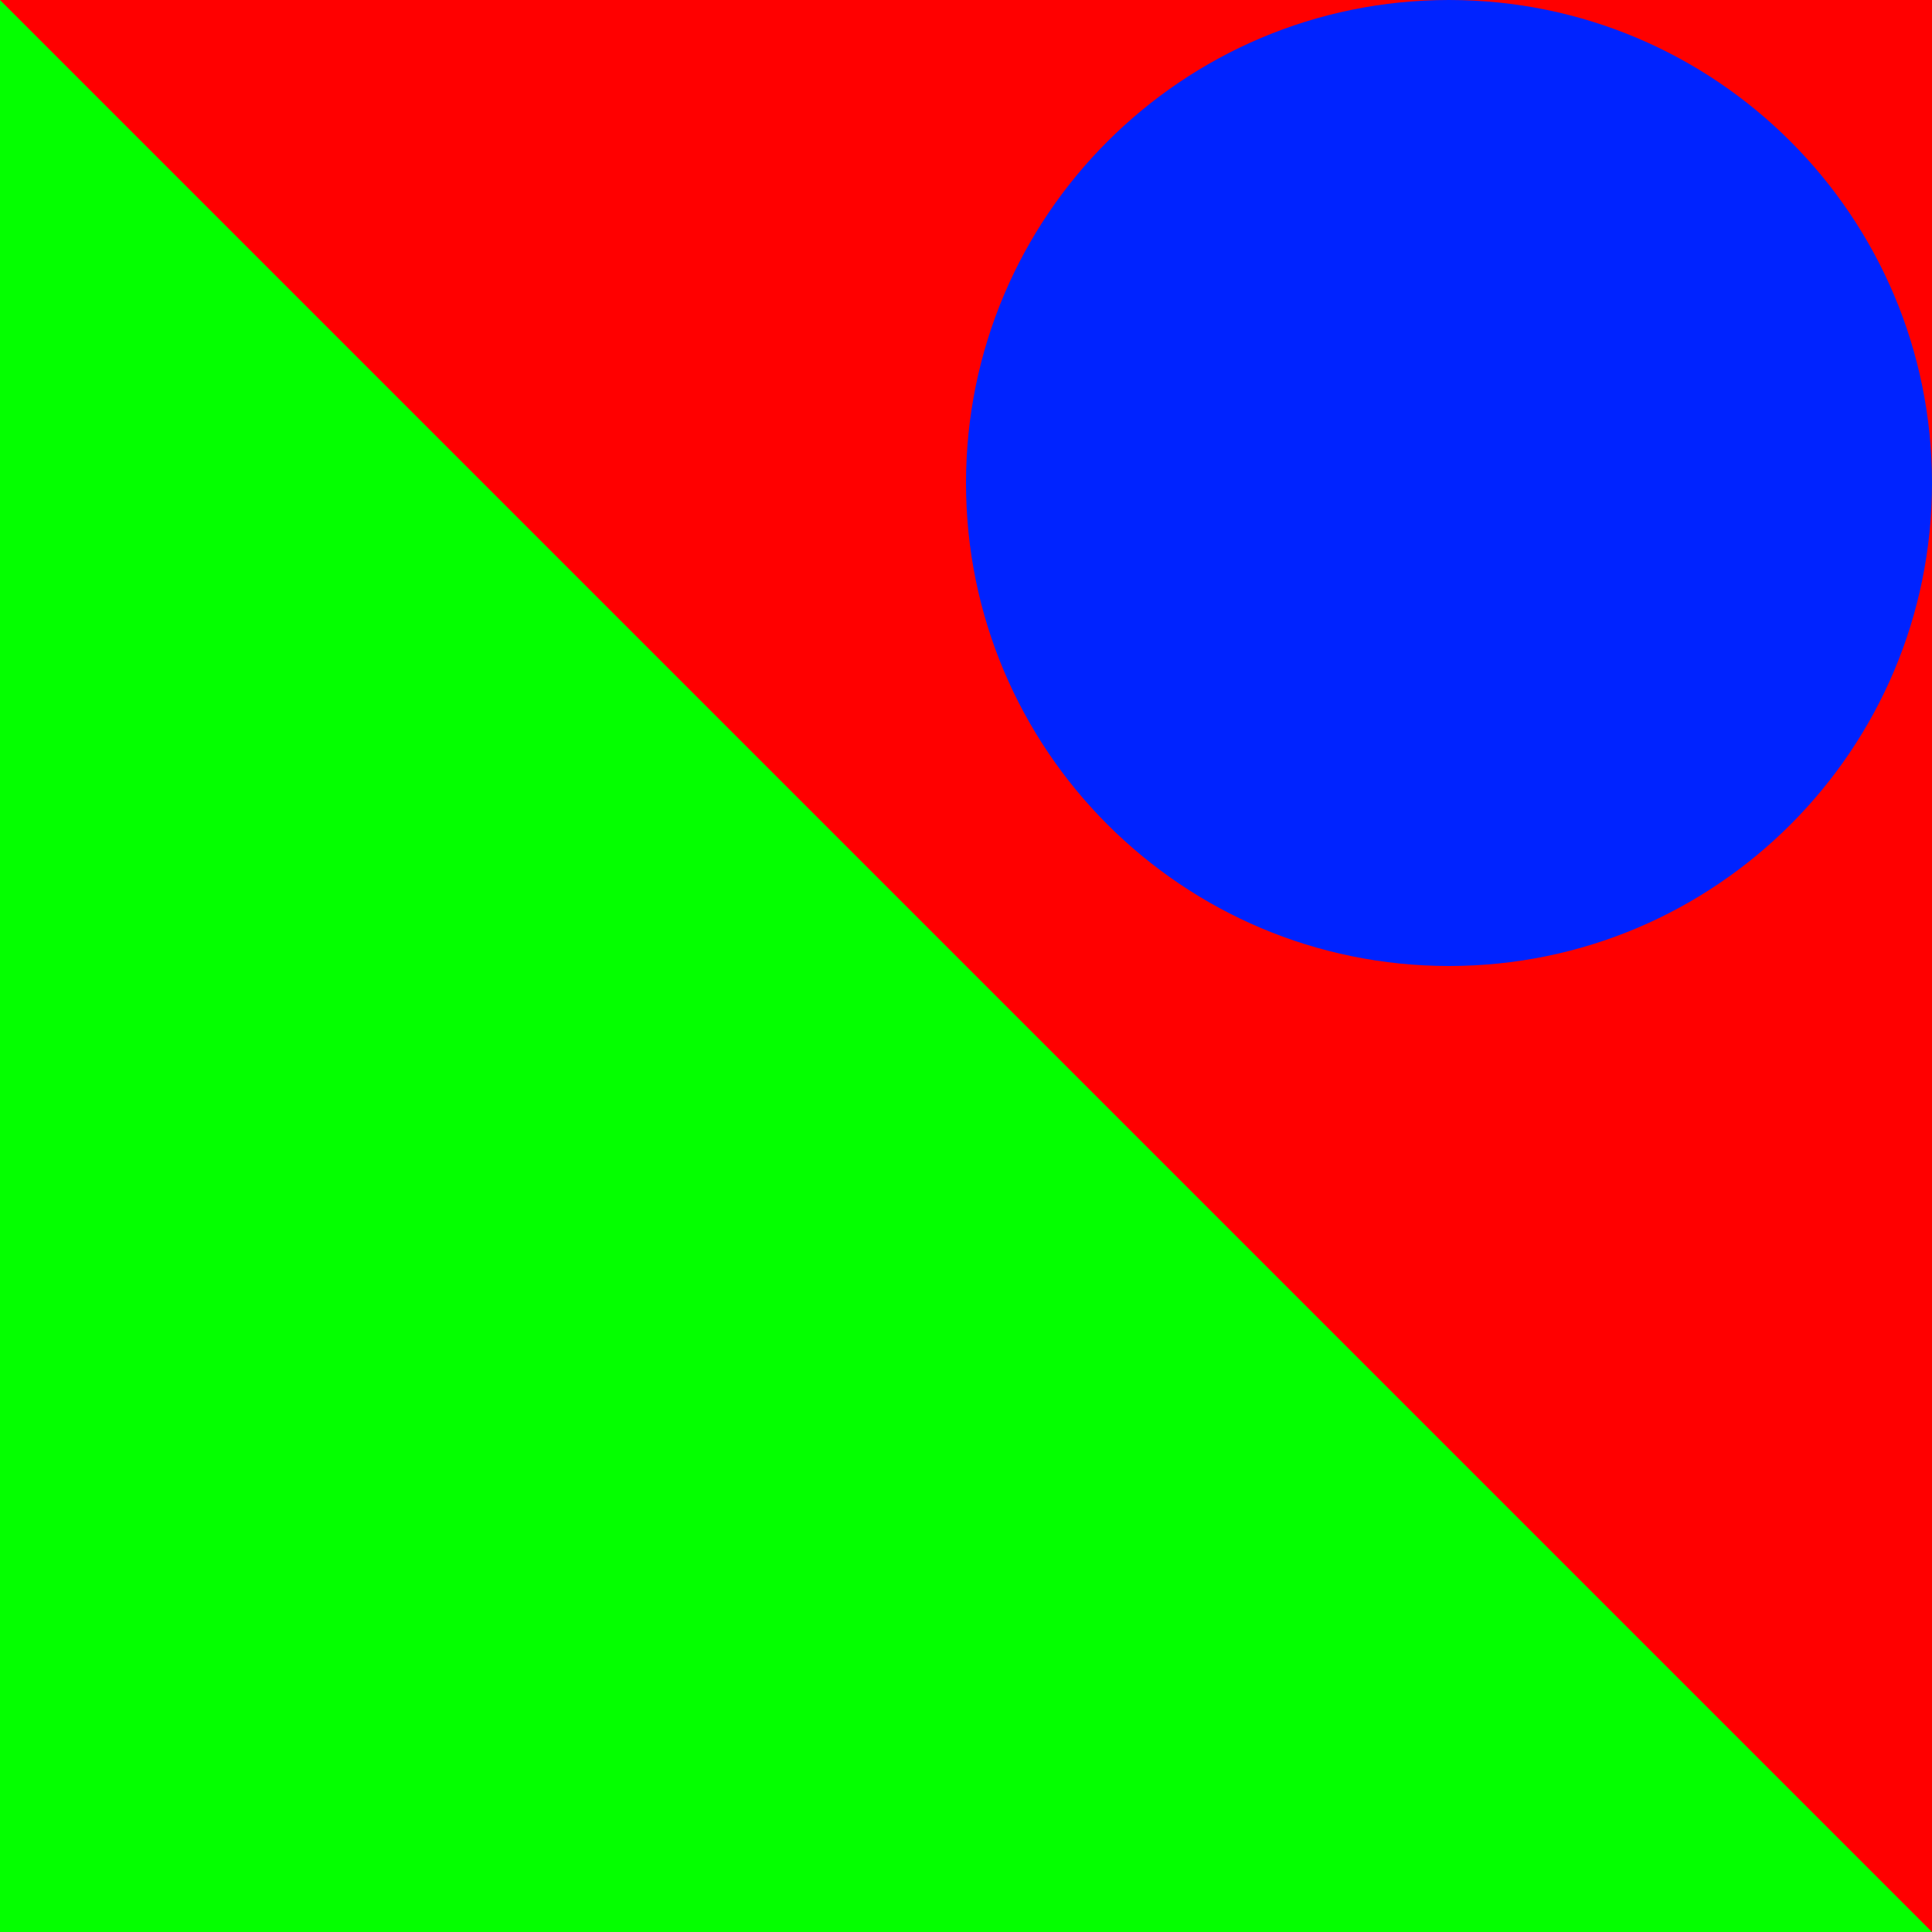
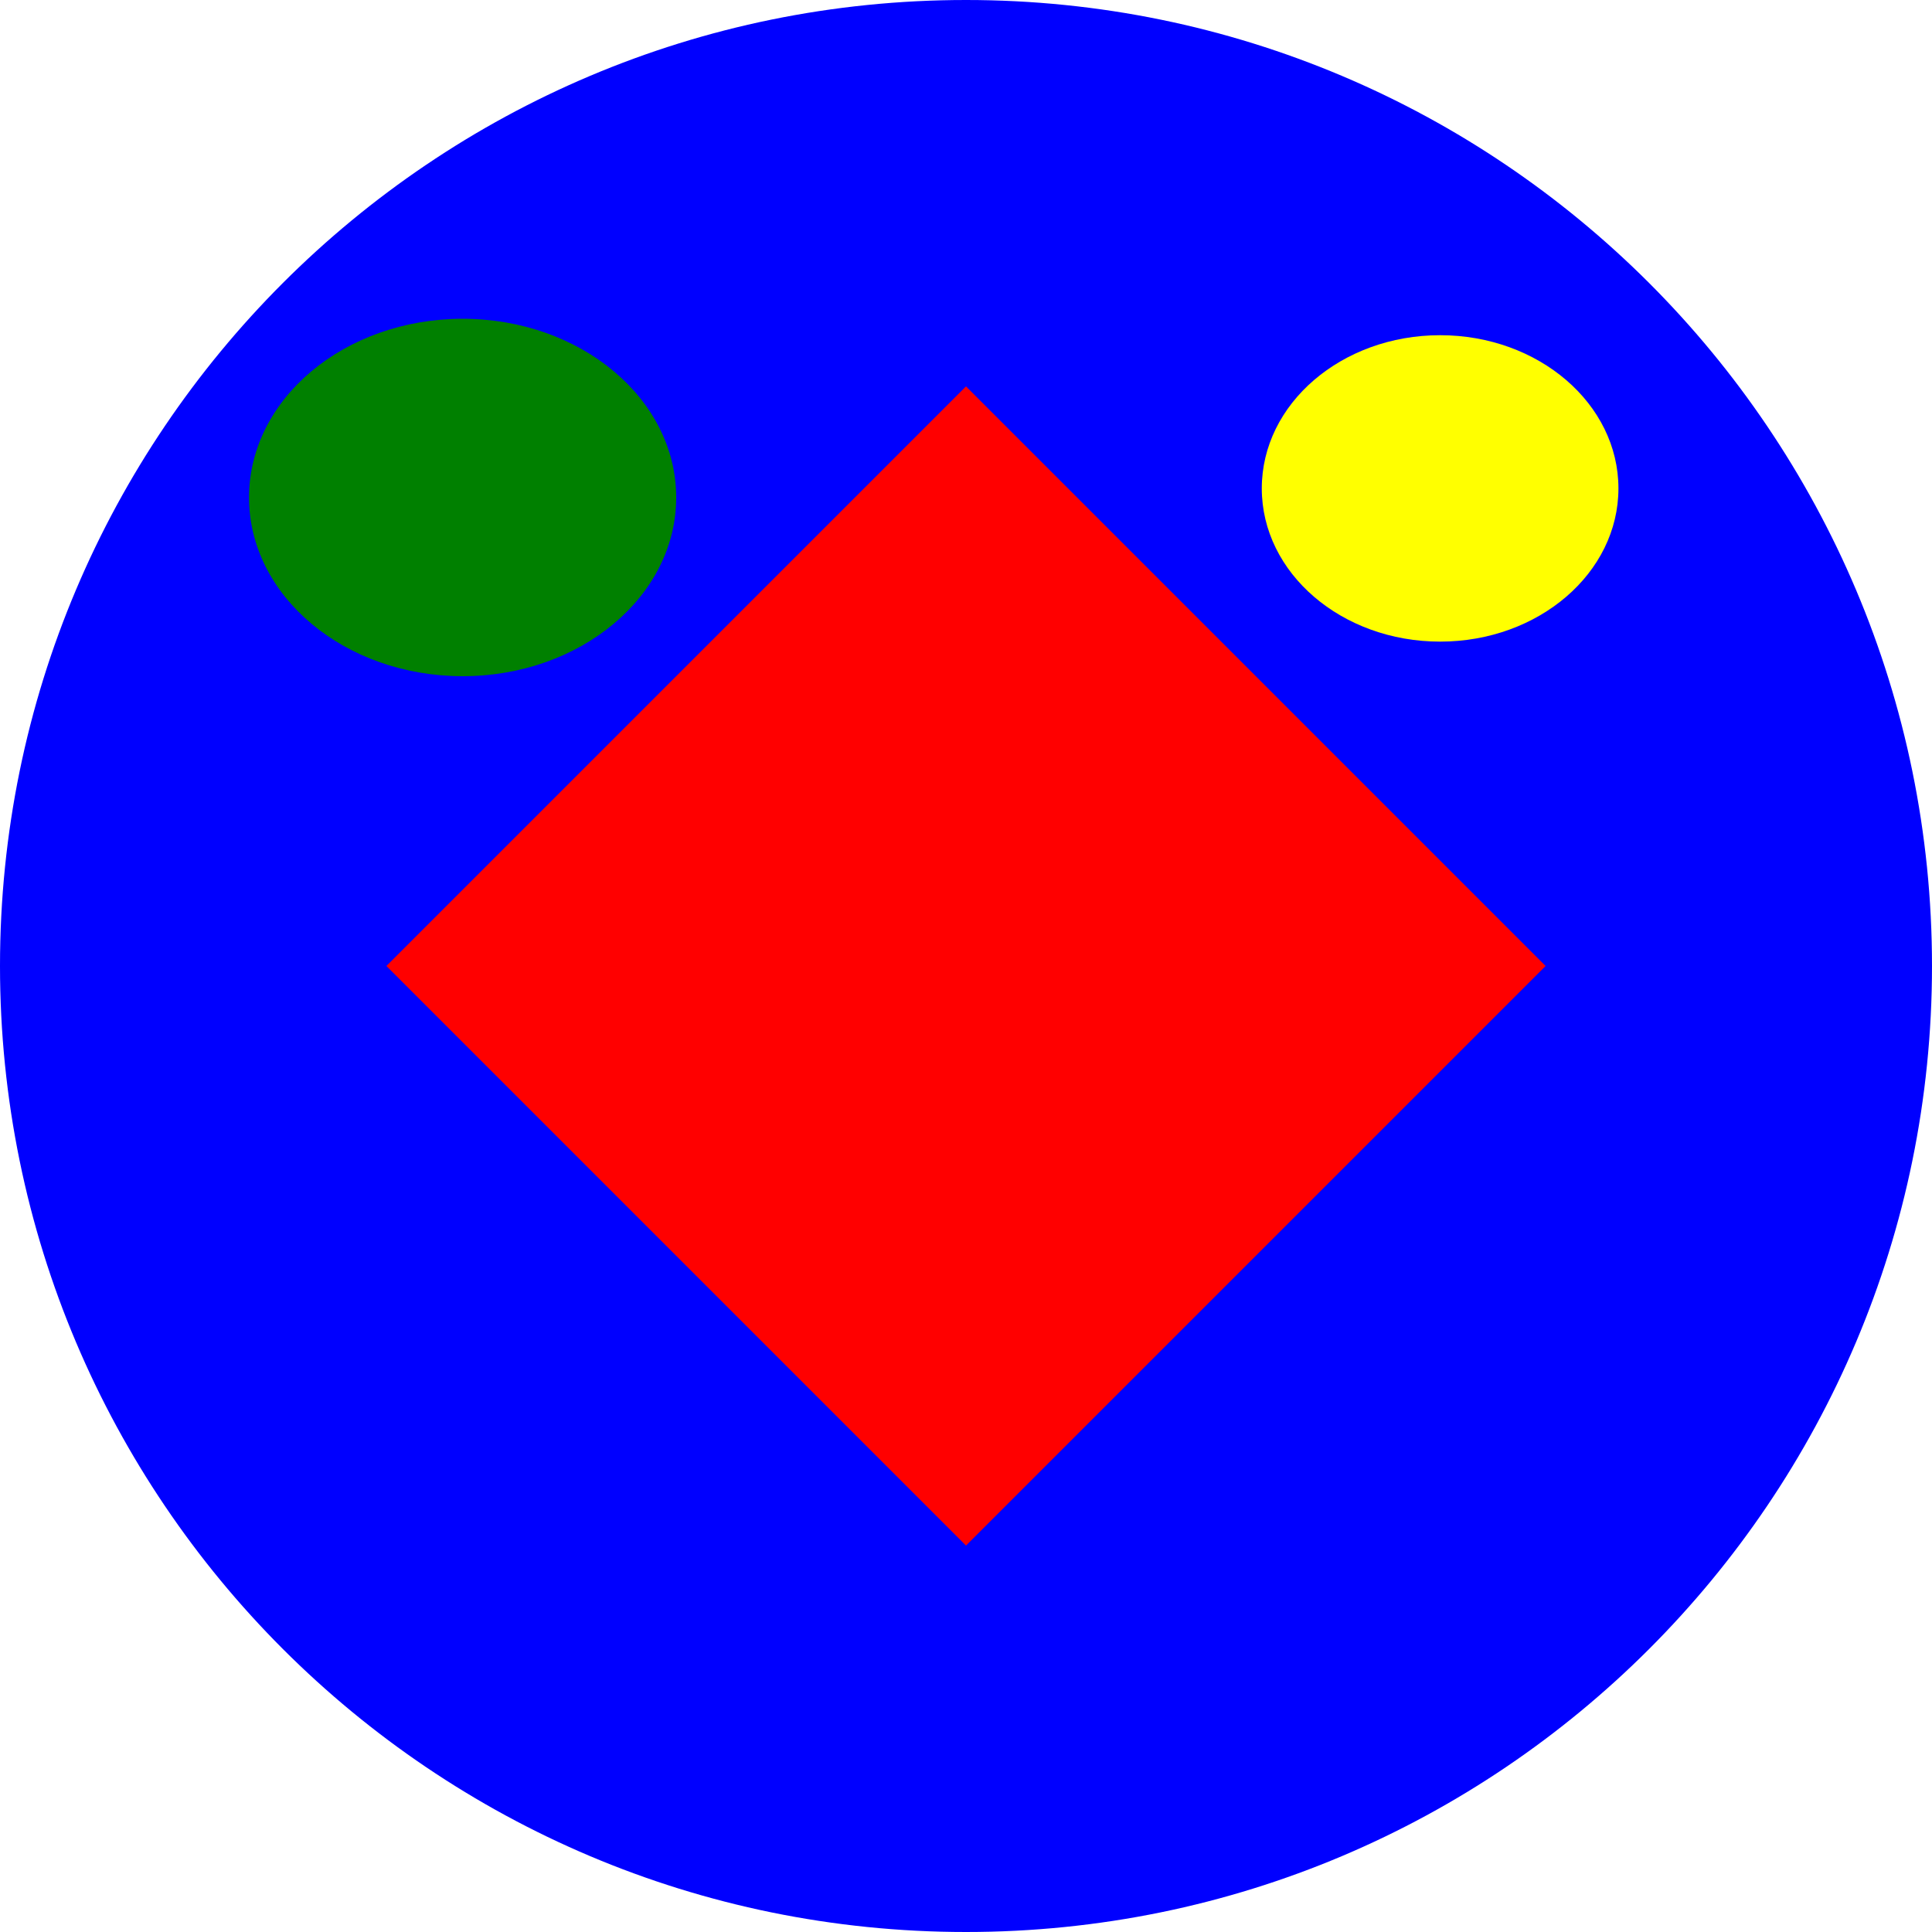
<svg xmlns="http://www.w3.org/2000/svg" width="10mm" height="10mm" viewBox="0 0 10 10" version="1.1" id="svg1">
  <defs id="defs1" />
  <g id="layer1">
-     <path id="rect1" style="fill:#ff0000;stroke-width:0.151;stroke-linecap:round;stroke-linejoin:round;stroke-miterlimit:10" d="M 0,0 H 10 V 10 H 0 Z" />
+     <path id="path4" style="fill:#0000ff;stroke-width:0.762;stroke-linecap:round;stroke-linejoin:round;stroke-miterlimit:10;fill-opacity:1" d="M 10,5 A 5,5 0 0 1 5,10 5,5 0 0 1 0,5 5,5 0 0 1 5,0 5,5 0 0 1 10,5 Z" />
  </g>
  <g id="layer2">
-     <path id="path2" style="fill:#0023ff;stroke-width:0.309;stroke-linecap:round;stroke-linejoin:round;stroke-miterlimit:10" d="M 10,2.5 A 2.5,2.5 0 0 1 7.5,5 2.5,2.5 0 0 1 5,2.5 2.5,2.5 0 0 1 7.5,0 2.5,2.5 0 0 1 10,2.5 Z" />
+     <path id="rect1" style="fill:#ff0000;stroke-width:0.914;stroke-linecap:round;stroke-linejoin:round;stroke-miterlimit:10" d="M 5,2 8,5 5,8 2,5 Z" />
  </g>
  <g id="layer3">
-     <path id="path1" style="fill:#04ff00;stroke:none;stroke-width:0.762;stroke-linecap:round;stroke-linejoin:round;stroke-miterlimit:10" d="M 10,10 H 0 V 0 Z" />
+     <path id="path3" style="fill:#ffff00;stroke-width:0.762;stroke-linecap:round;stroke-linejoin:round;stroke-miterlimit:10" d="m 8.377,2.528 a 0.923,0.793 0 0 1 -0.923,0.793 0.923,0.793 0 0 1 -0.923,-0.793 0.923,0.793 0 0 1 0.923,-0.793 0.923,0.793 0 0 1 0.923,0.793 z" />
+   </g>
+   <g id="layer4">
+     <path id="path2" style="fill:#008000;stroke-width:0.762;stroke-linecap:round;stroke-linejoin:round;stroke-miterlimit:10" d="M 3.5,2.575 A 1.106,0.925 0 0 1 2.394,3.5 1.106,0.925 0 0 1 1.289,2.575 1.106,0.925 0 0 1 2.394,1.65 1.106,0.925 0 0 1 3.5,2.575 Z" />
  </g>
</svg>
